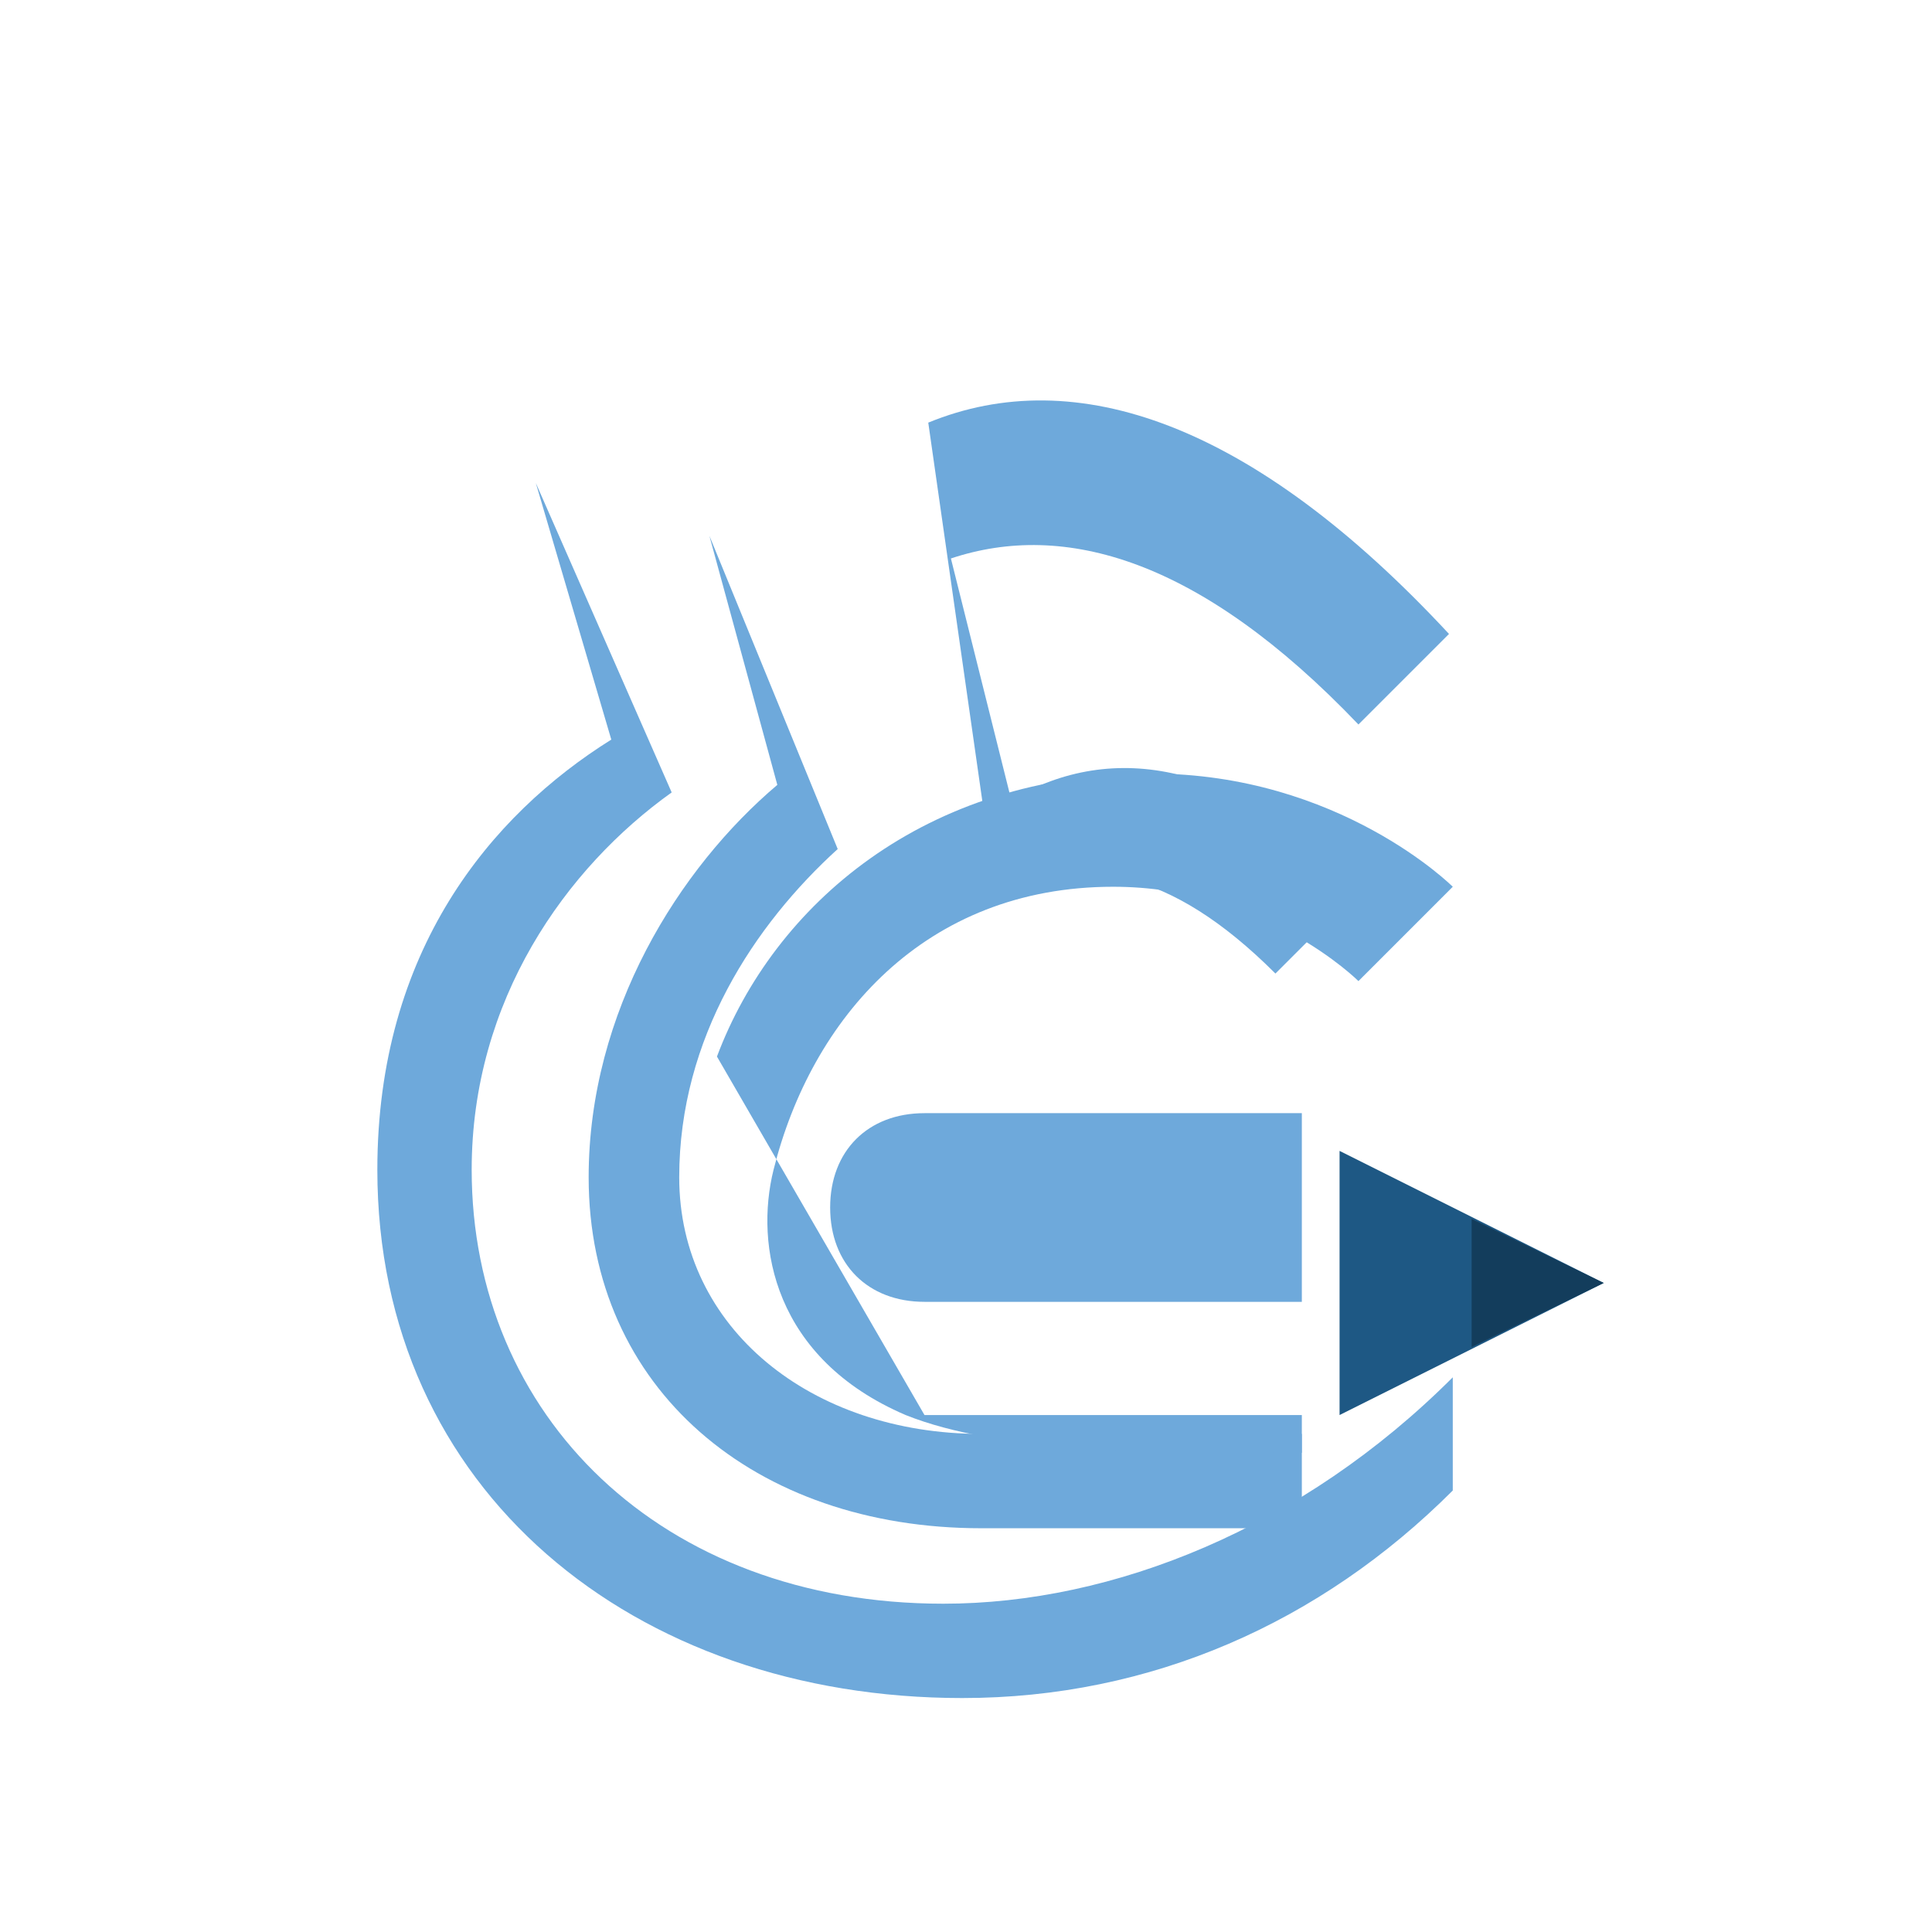
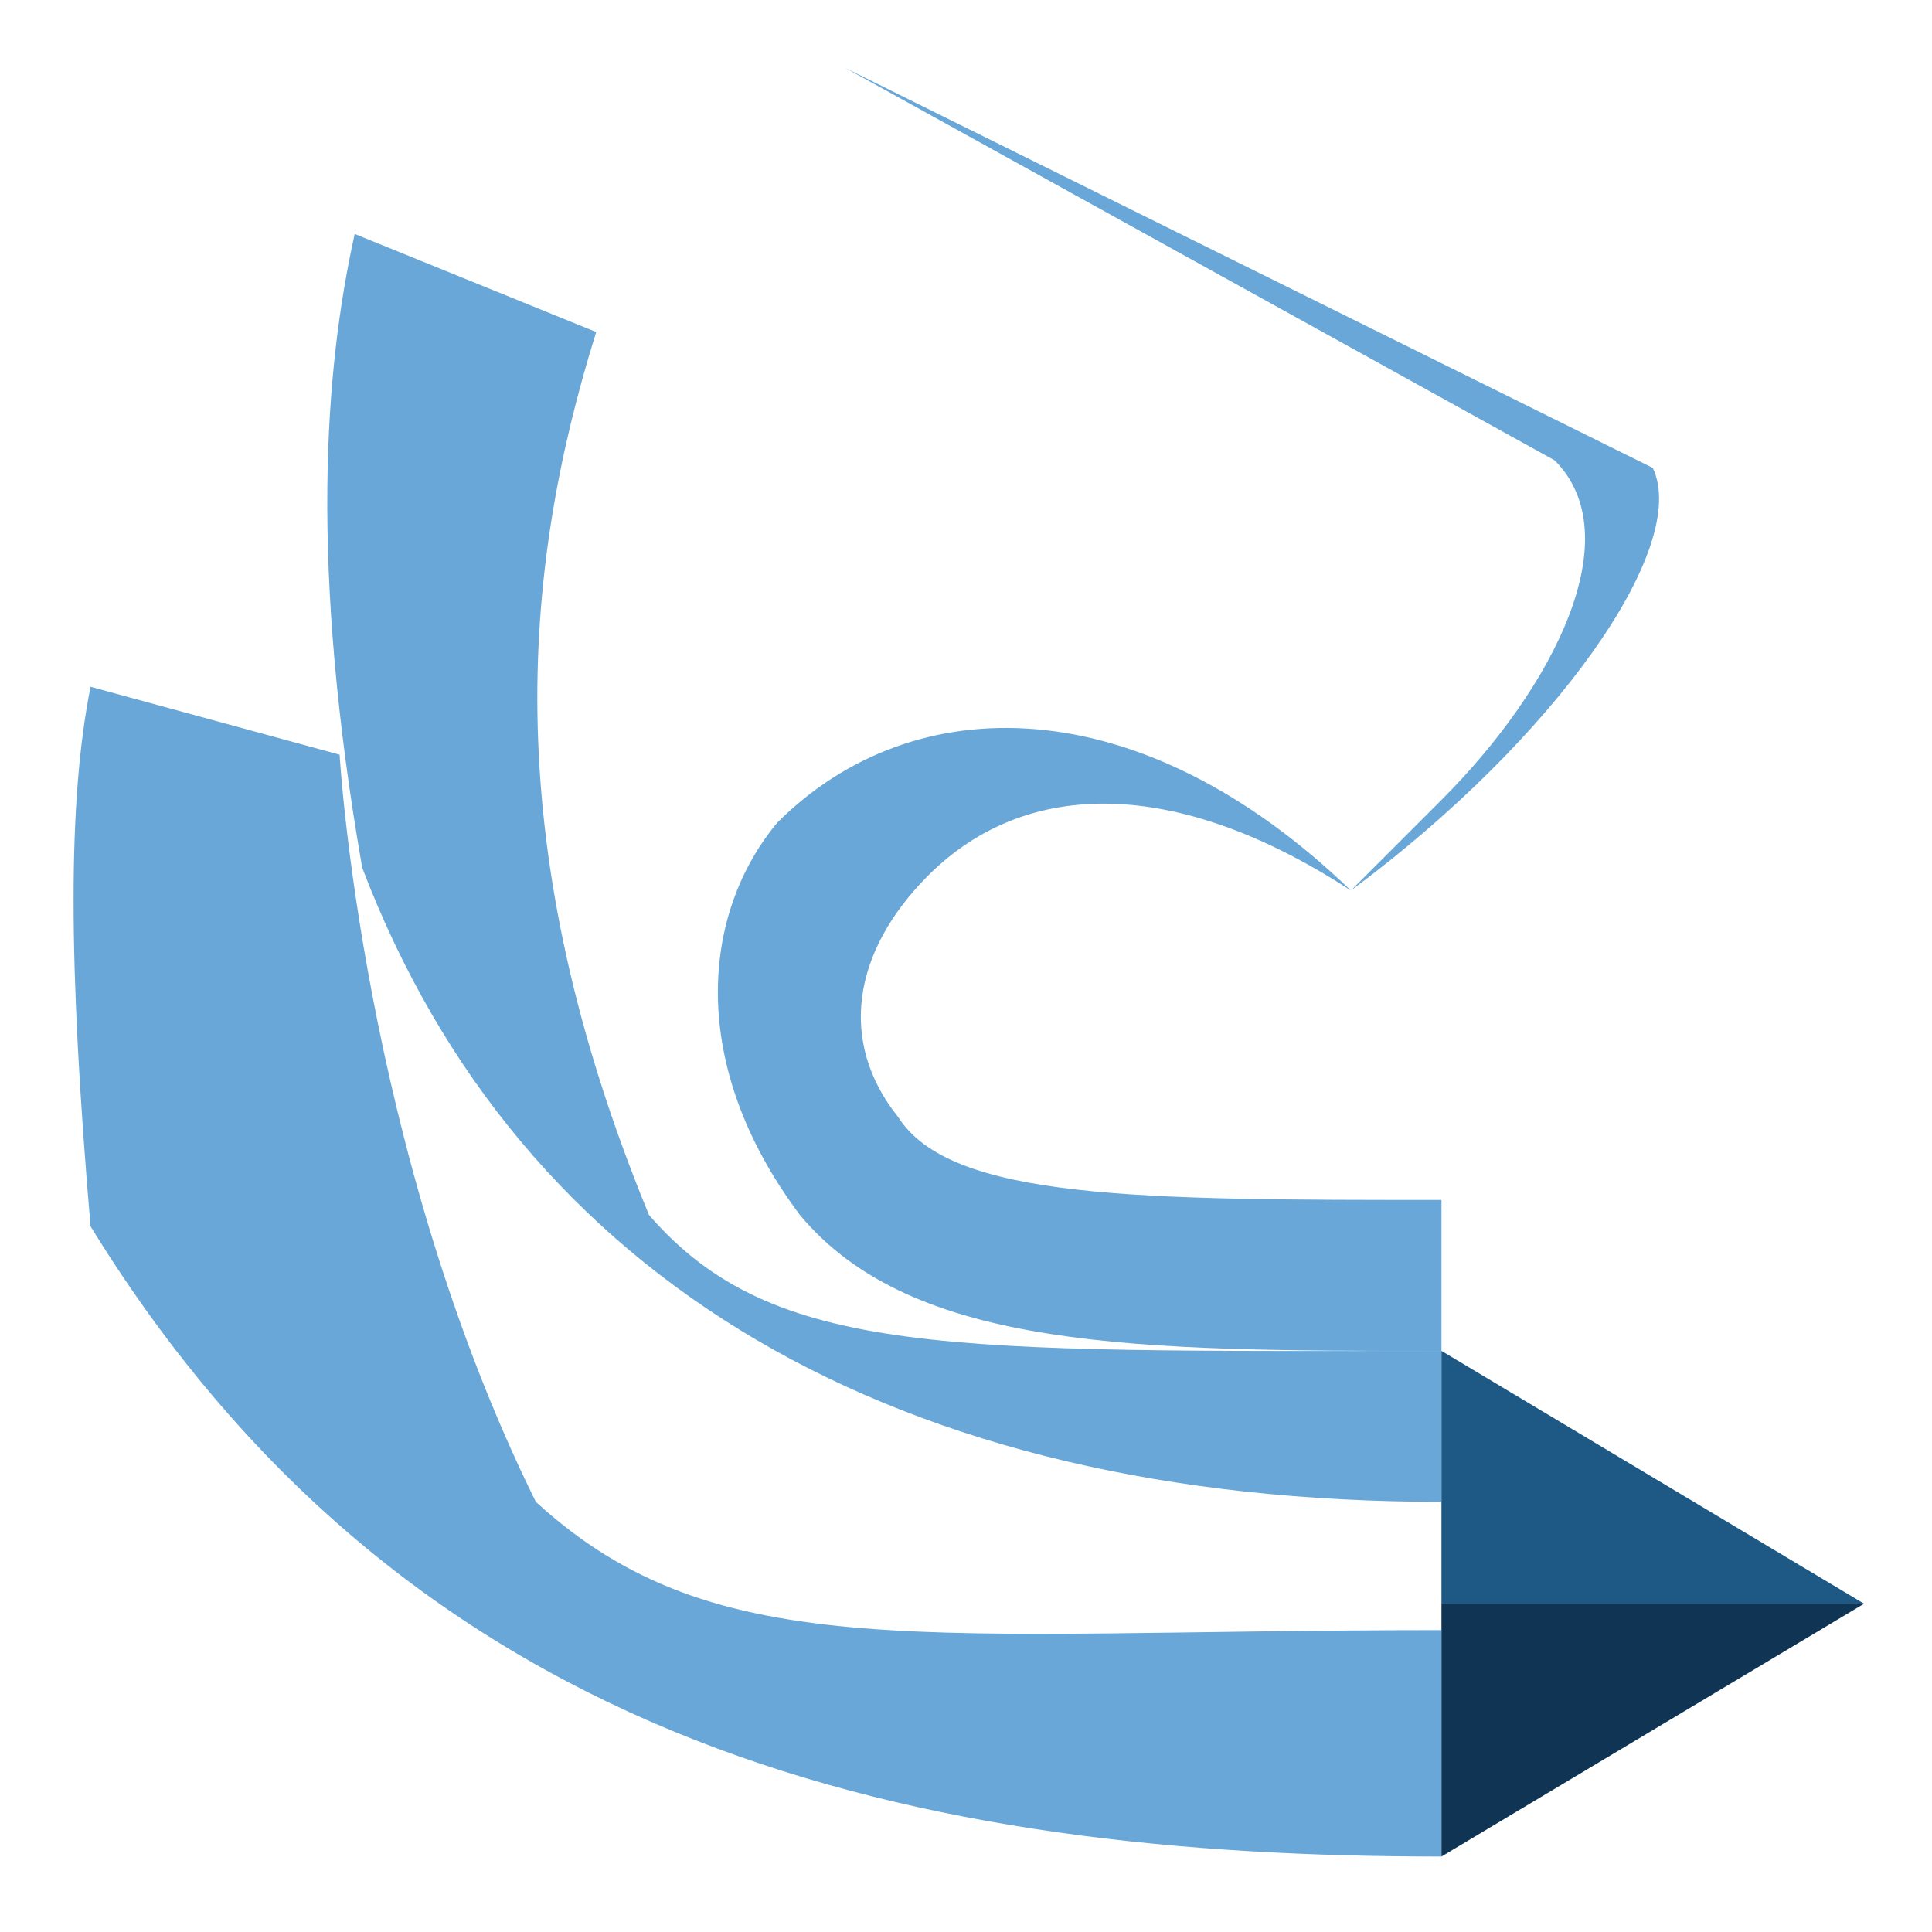
- <svg xmlns="http://www.w3.org/2000/svg" viewBox="0 0 512 512" fill="none">
-   <path d="M142 128 L162 196 C130 216 100 252 100 310 C100 395 168 450 255 450 C305 450 350 430 385 395 L385 365 C345 405 295 425 250 425 C175 425 125 375 125 310 C125 265 150 230 178 210 L142 128 Z" fill="#6EA9DB" />
-   <path d="M188 142 L206 208 C180 230 156 268 156 312 C156 368 200 405 260 405 L345 405 L345 380 L260 380 C215 380 180 352 180 312 C180 275 200 245 222 225 L188 142 Z" fill="#6EA9DB" />
-   <path d="M246 112 C285 96 332 112 384 168 L360 192 C318 148 282 138 252 148 L268 212 C295 196 328 202 360 236 L338 258 C310 230 286 226 264 238 L246 112 Z" fill="#6EA9DB" />
-   <path d="M190 280 C205 240 245 205 305 205 C355 205 385 235 385 235 L360 260 C360 260 335 235 295 235 C245 235 215 270 205 310 C200 330 205 360 240 375 C265 385 305 385 345 385 L345 345 L245 345 C230 345 220 335 220 320 C220 305 230 295 245 295 L345 295 L345 375 L245 375" fill="#6EA9DB" />
-   <polygon points="355,305 425,340 355,375" fill="#1E5884" />
-   <polygon points="390,323 425,340 390,357" fill="#133D5C" />
+ <svg xmlns="http://www.w3.org/2000/svg" viewBox="0 0 512 512" fill="none" width="100%" height="100%">
+   <g id="conword-icon">
+     <path d="M 24,182 L 90,200 C 90,200 96,305 142,398 C 190,442 245,432 382,432 L 382,492 C 245,492 110,465 24,325 C 18,255 18,212 24,182 Z" fill="#68A7D7" />
+     <path d="M 94,62 L 158,88 C 138,152 132,225 172,322 C 205,360 252,358 382,358 L 382,398 C 238,398 138,340 96,230 C 82,150 86,98 94,62 Z" fill="#68A7D7" />
+     <path d="M 224,18 L 438,124 C 448,145 412,196 358,236 C 302,182 242,182 206,218 C 186,242 182,282 212,322 C 242,358 302,358 382,358 L 382,318 C 302,318 252,318 238,296 C 222,276 226,252 246,232 C 272,206 312,206 358,236 L 382,212 C 412,182 432,142 412,122 L 224,18 Z" fill="#68A7D7" />
+     <polygon points="382,358 494,425 382,425" fill="#1E5884" />
+     <polygon points="382,425 494,425 382,492" fill="#103554" />
+   </g>
</svg>
